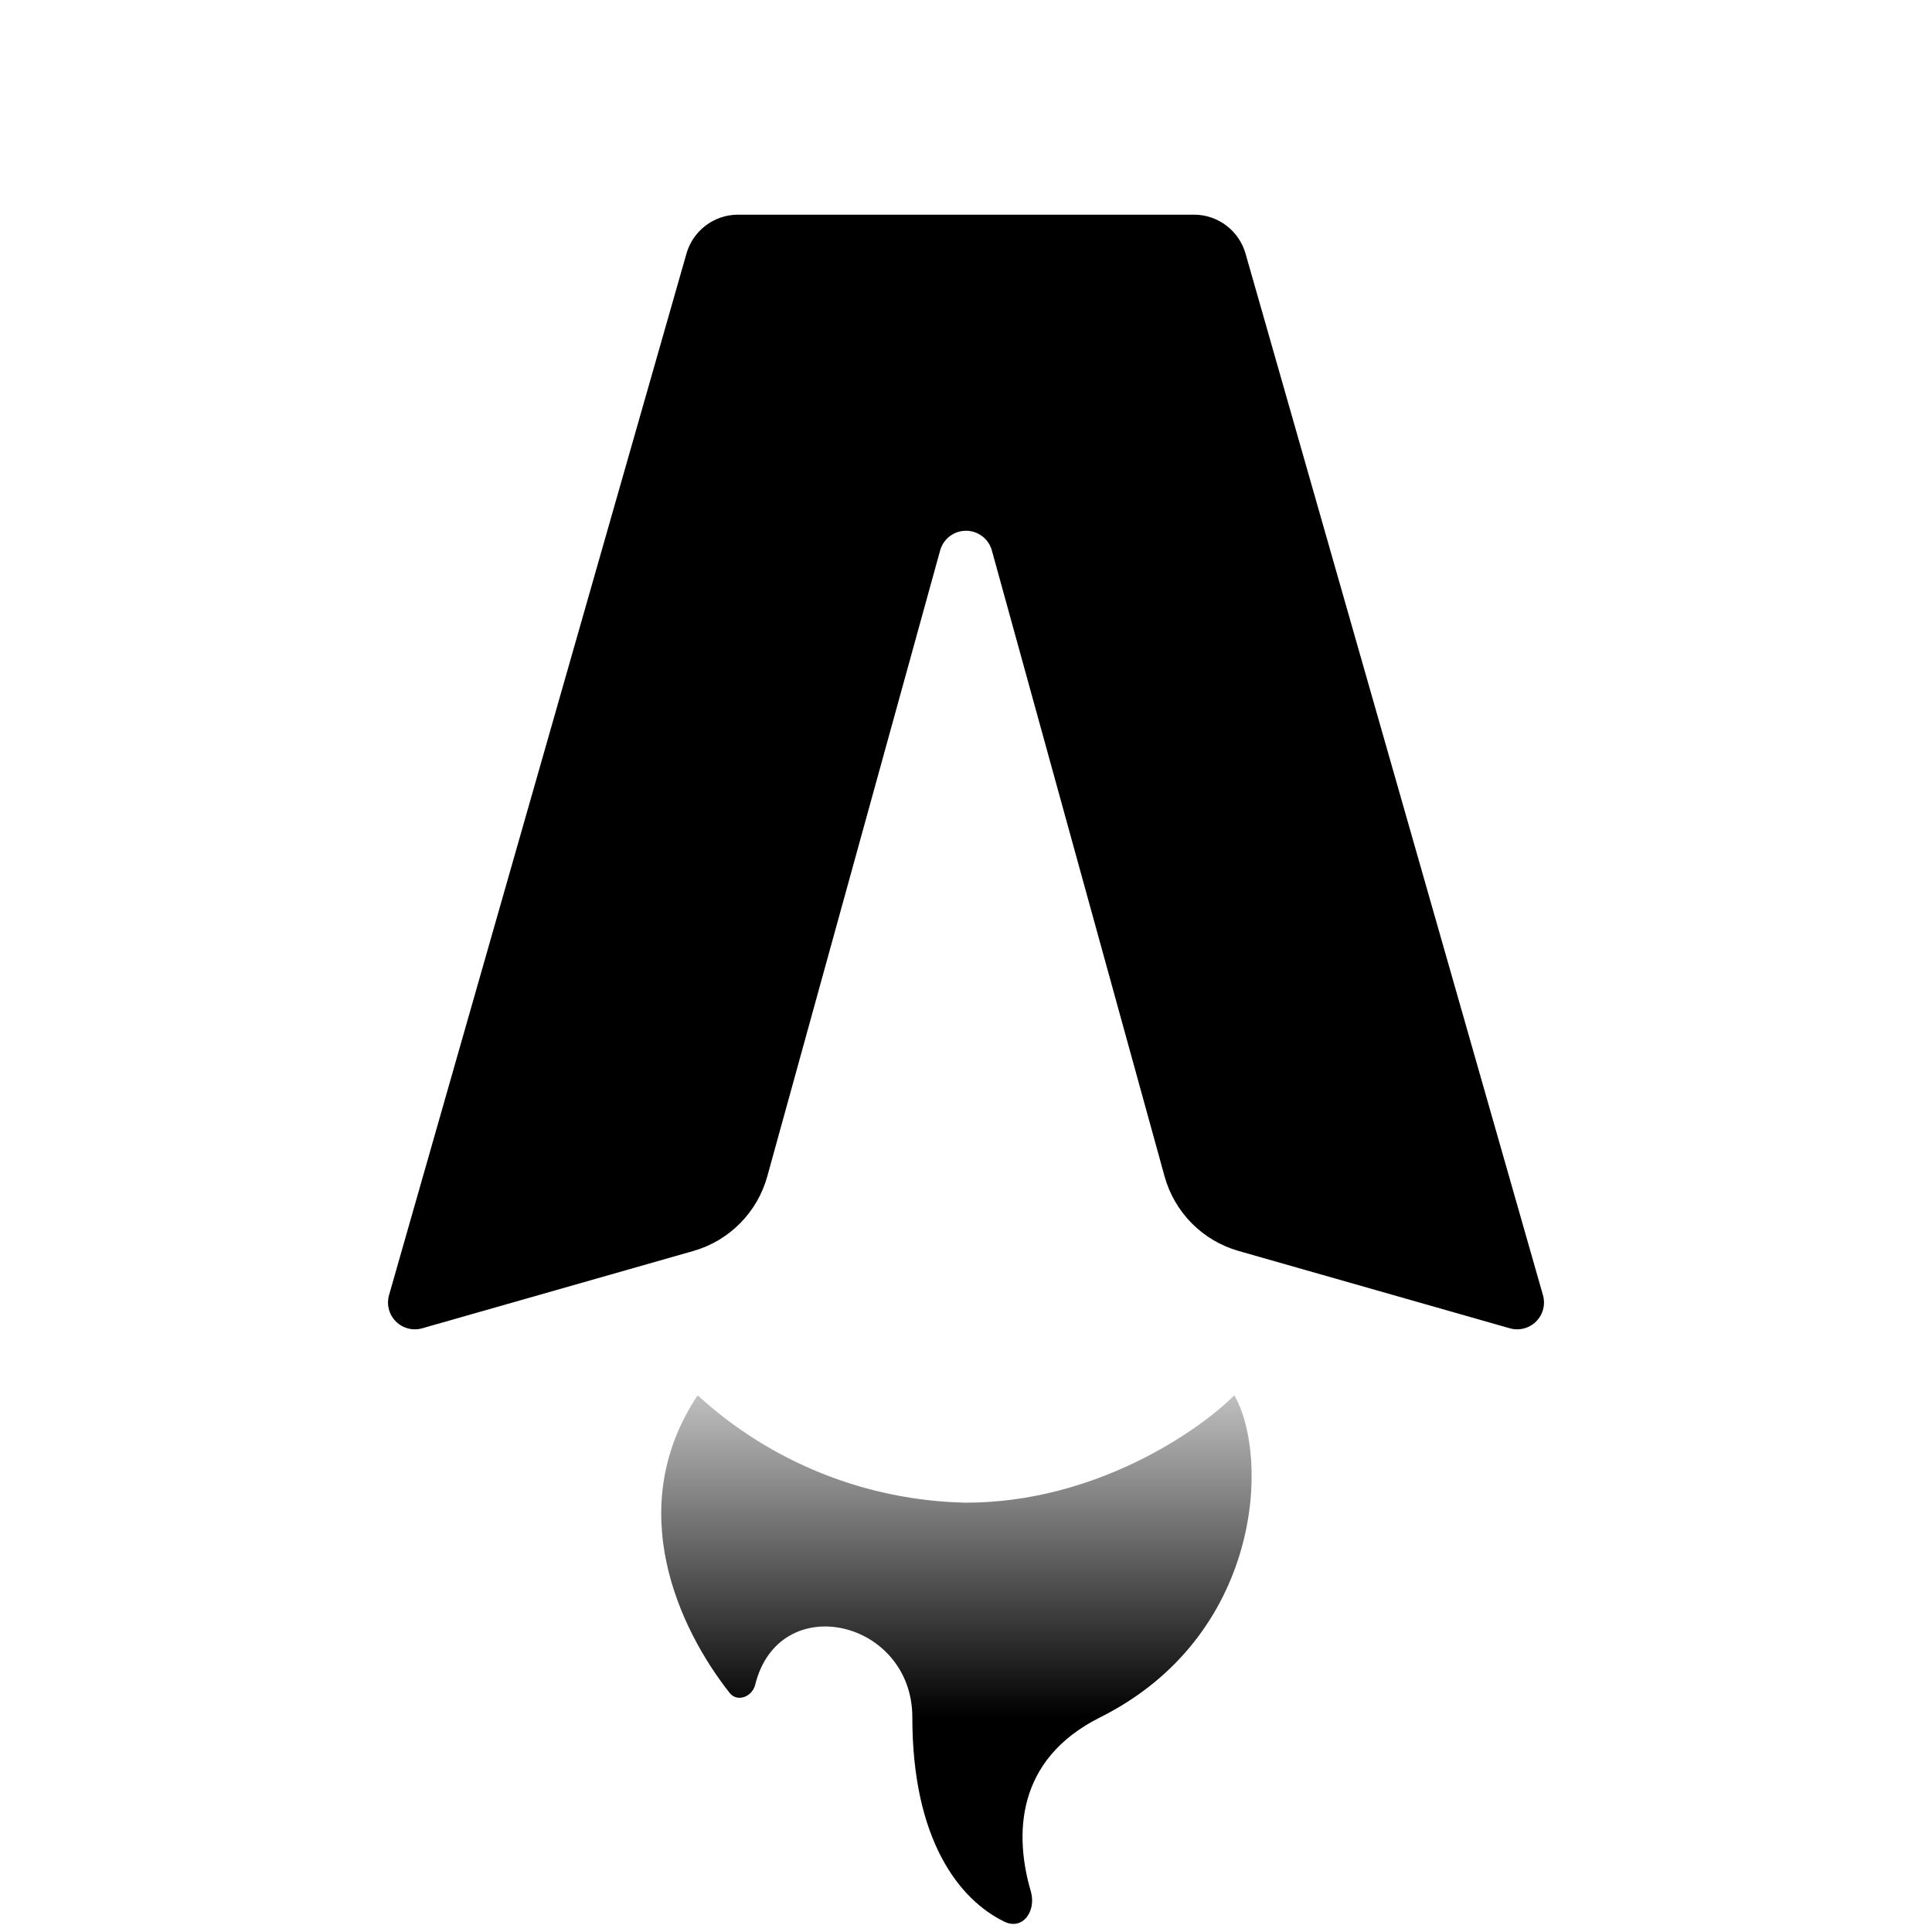
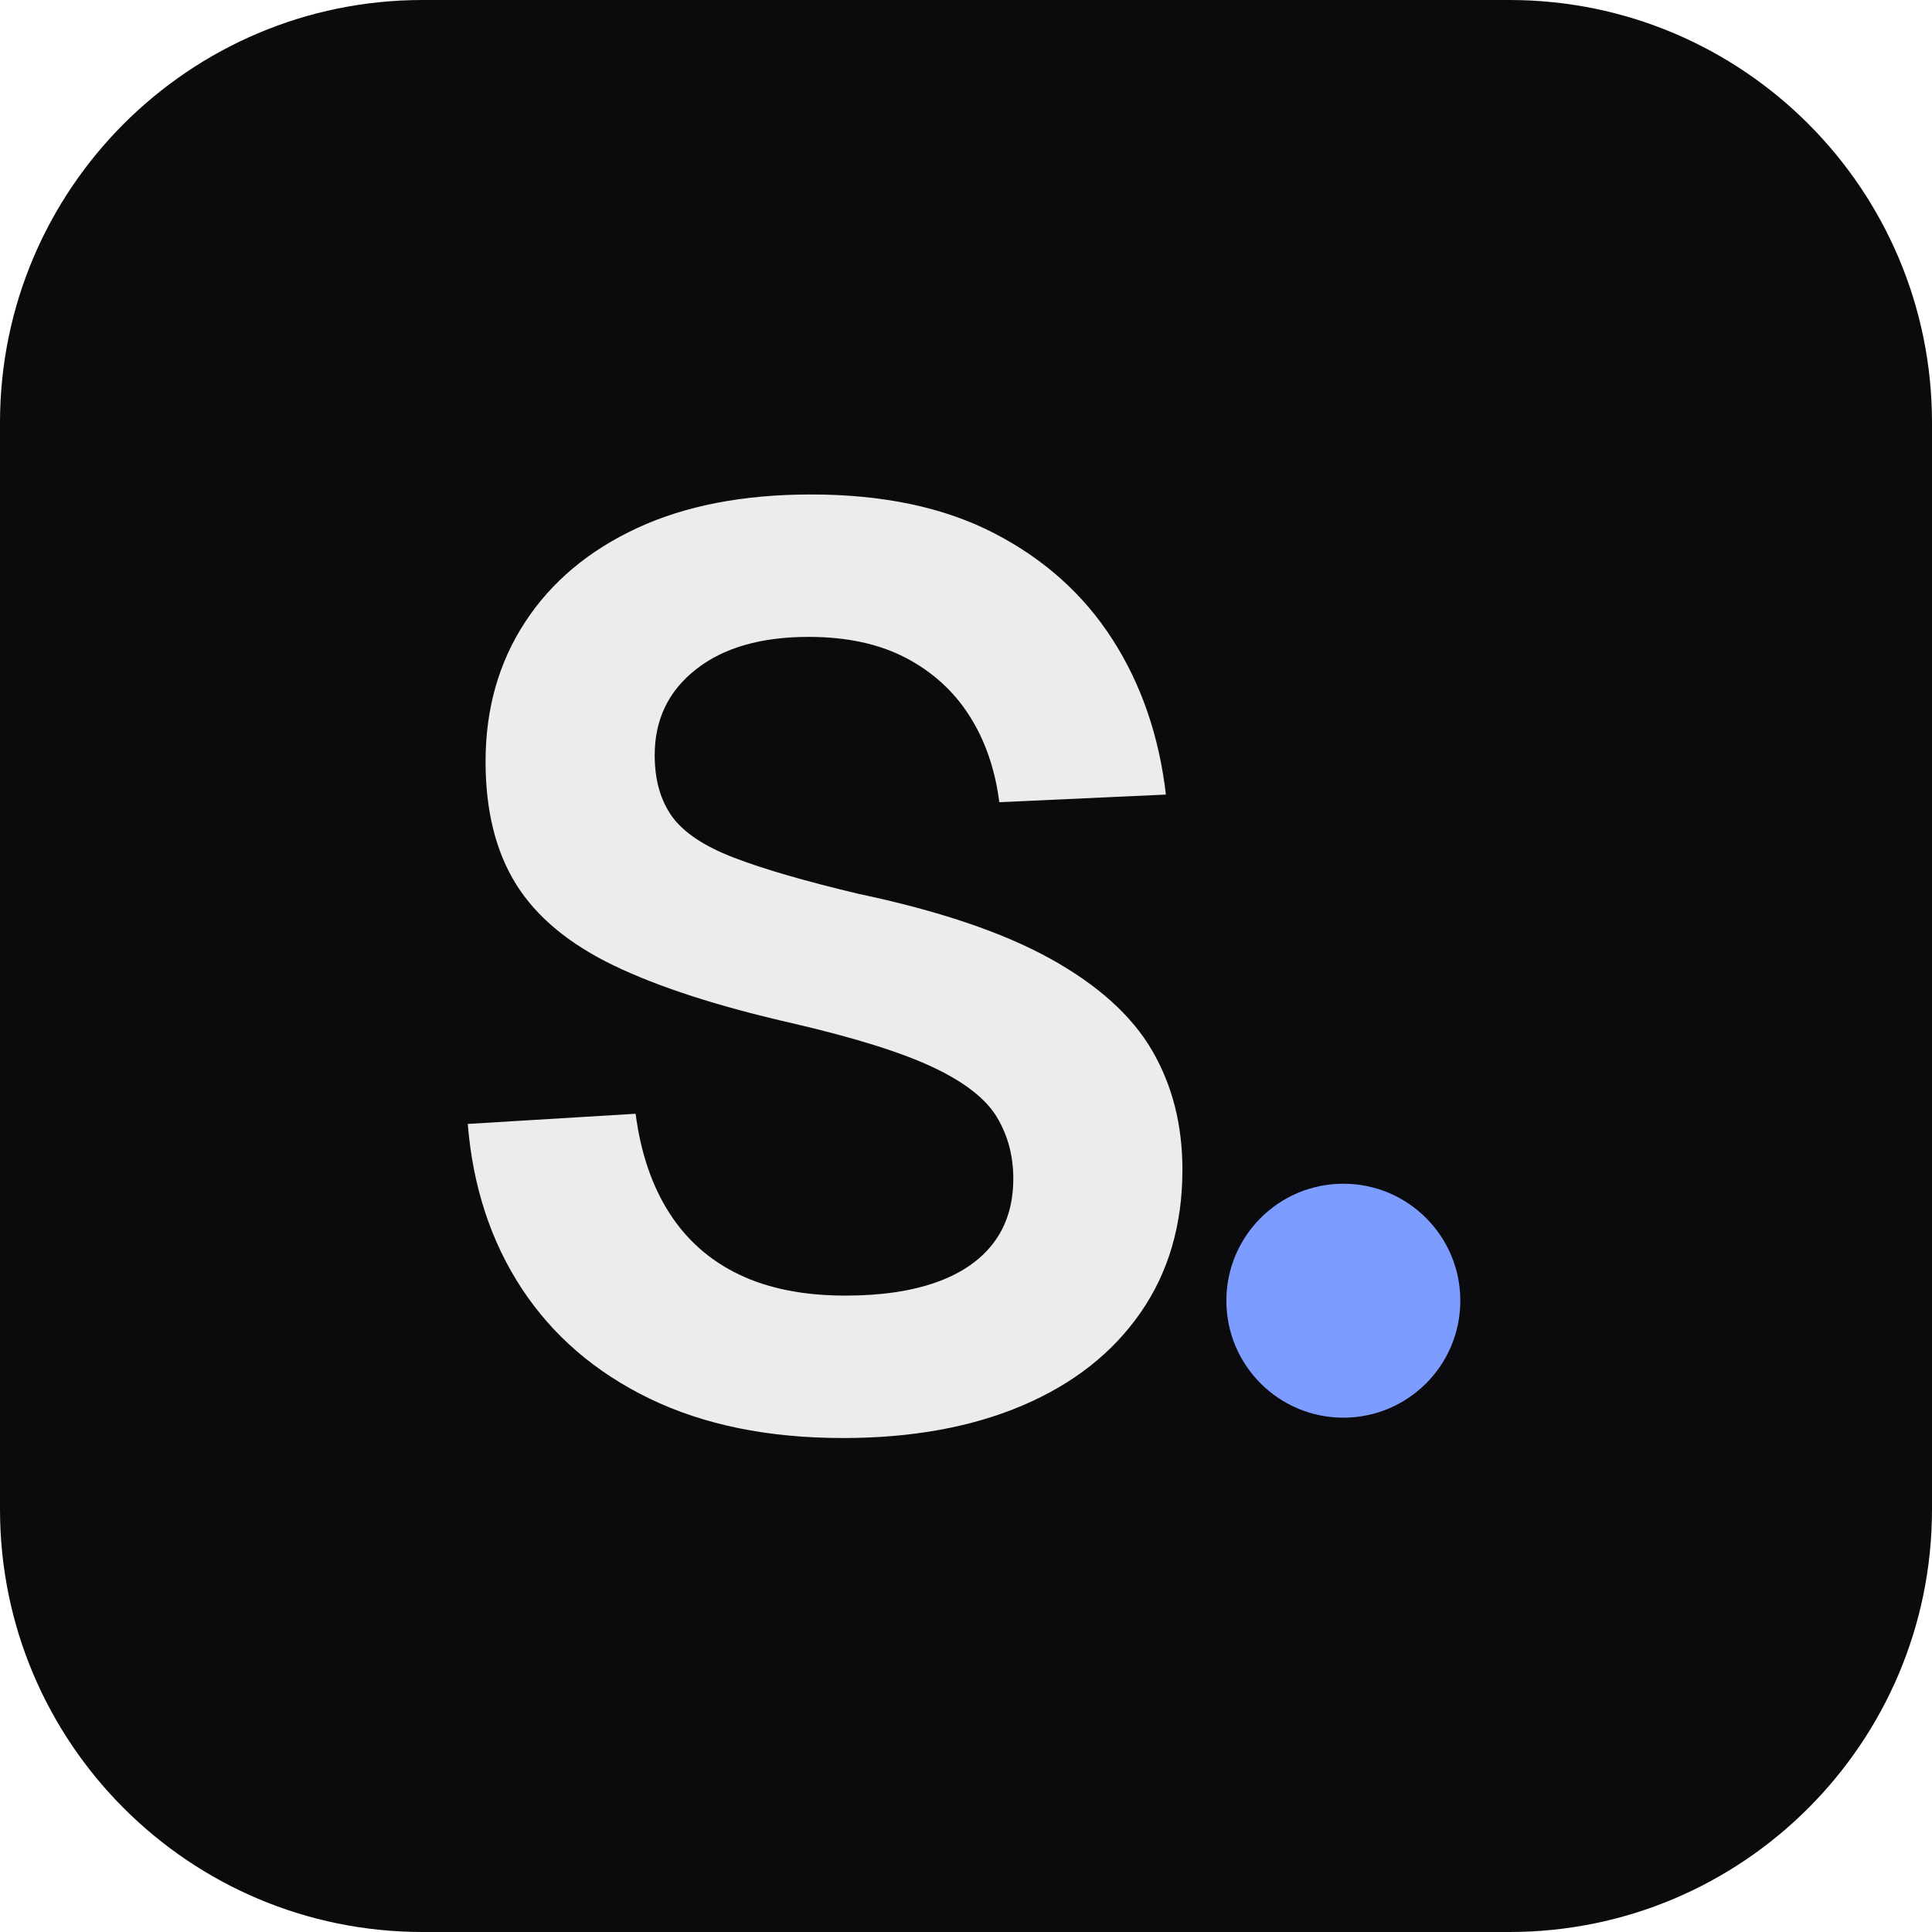
- <svg xmlns="http://www.w3.org/2000/svg" fill="none" viewBox="0 0 36 36">
-   <path fill="#000" d="M22.25 4h-8.5a1 1 0 0 0-.96.73l-5.54 19.4a.5.5 0 0 0 .62.62l5.05-1.44a2 2 0 0 0 1.38-1.4l3.22-11.66a.5.5 0 0 1 .96 0l3.22 11.67a2 2 0 0 0 1.38 1.39l5.05 1.44a.5.5 0 0 0 .62-.62l-5.54-19.4a1 1 0 0 0-.96-.73Z" />
-   <path fill="url(#gradient)" d="M18 28a7.63 7.63 0 0 1-5-2c-1.4 2.1-.35 4.35.6 5.55.14.17.41.07.47-.15.44-1.8 2.93-1.22 2.93.6 0 2.28.87 3.4 1.72 3.81.34.16.59-.2.49-.56-.31-1.05-.29-2.46 1.29-3.25 3-1.5 3.17-4.83 2.5-6-.67.67-2.6 2-5 2Z" />
-   <defs>
-     <linearGradient id="gradient" x1="16" x2="16" y1="32" y2="24" gradientUnits="userSpaceOnUse">
-       <stop stop-color="#000" />
-       <stop offset="1" stop-color="#000" stop-opacity="0" />
-     </linearGradient>
-   </defs>
-   <style>
-     @media (prefers-color-scheme:dark){:root{filter:invert(100%)}}
-   </style>
+ <svg xmlns="http://www.w3.org/2000/svg" viewBox="0 0 512 512">
+   <rect width="512" height="512" rx="112" fill="#0B0B0D" />
+   <path transform="translate(106.1 375.7) scale(0.337 -0.337)" fill="#ECECEF" d="M348 -16Q260 -16 196.0 15.0Q132 46 95.5 101.5Q59 157 53 231L185 239Q191 193 211.5 161.0Q232 129 266.5 112.5Q301 96 350 96Q392 96 421.5 106.5Q451 117 466.5 137.5Q482 158 482 188Q482 215 469.0 236.5Q456 258 419.0 275.5Q382 293 309 310Q221 330 168.0 355.5Q115 381 91.0 419.5Q67 458 67 516Q67 578 98.0 625.5Q129 673 186.0 699.5Q243 726 323 726Q408 726 467.0 695.5Q526 665 560.0 612.0Q594 559 602 490L471 484Q466 523 447.5 552.0Q429 581 397.5 597.5Q366 614 321 614Q265 614 232.5 588.5Q200 563 200 521Q200 492 213.5 473.0Q227 454 262.0 440.5Q297 427 360 412Q455 392 511.0 361.0Q567 330 591.0 289.0Q615 248 615 195Q615 130 582.0 82.5Q549 35 489.0 9.5Q429 -16 348 -16Z" />
+   <circle cx="356" cy="344.7" r="31" fill="#7C9CFF" />
</svg>
